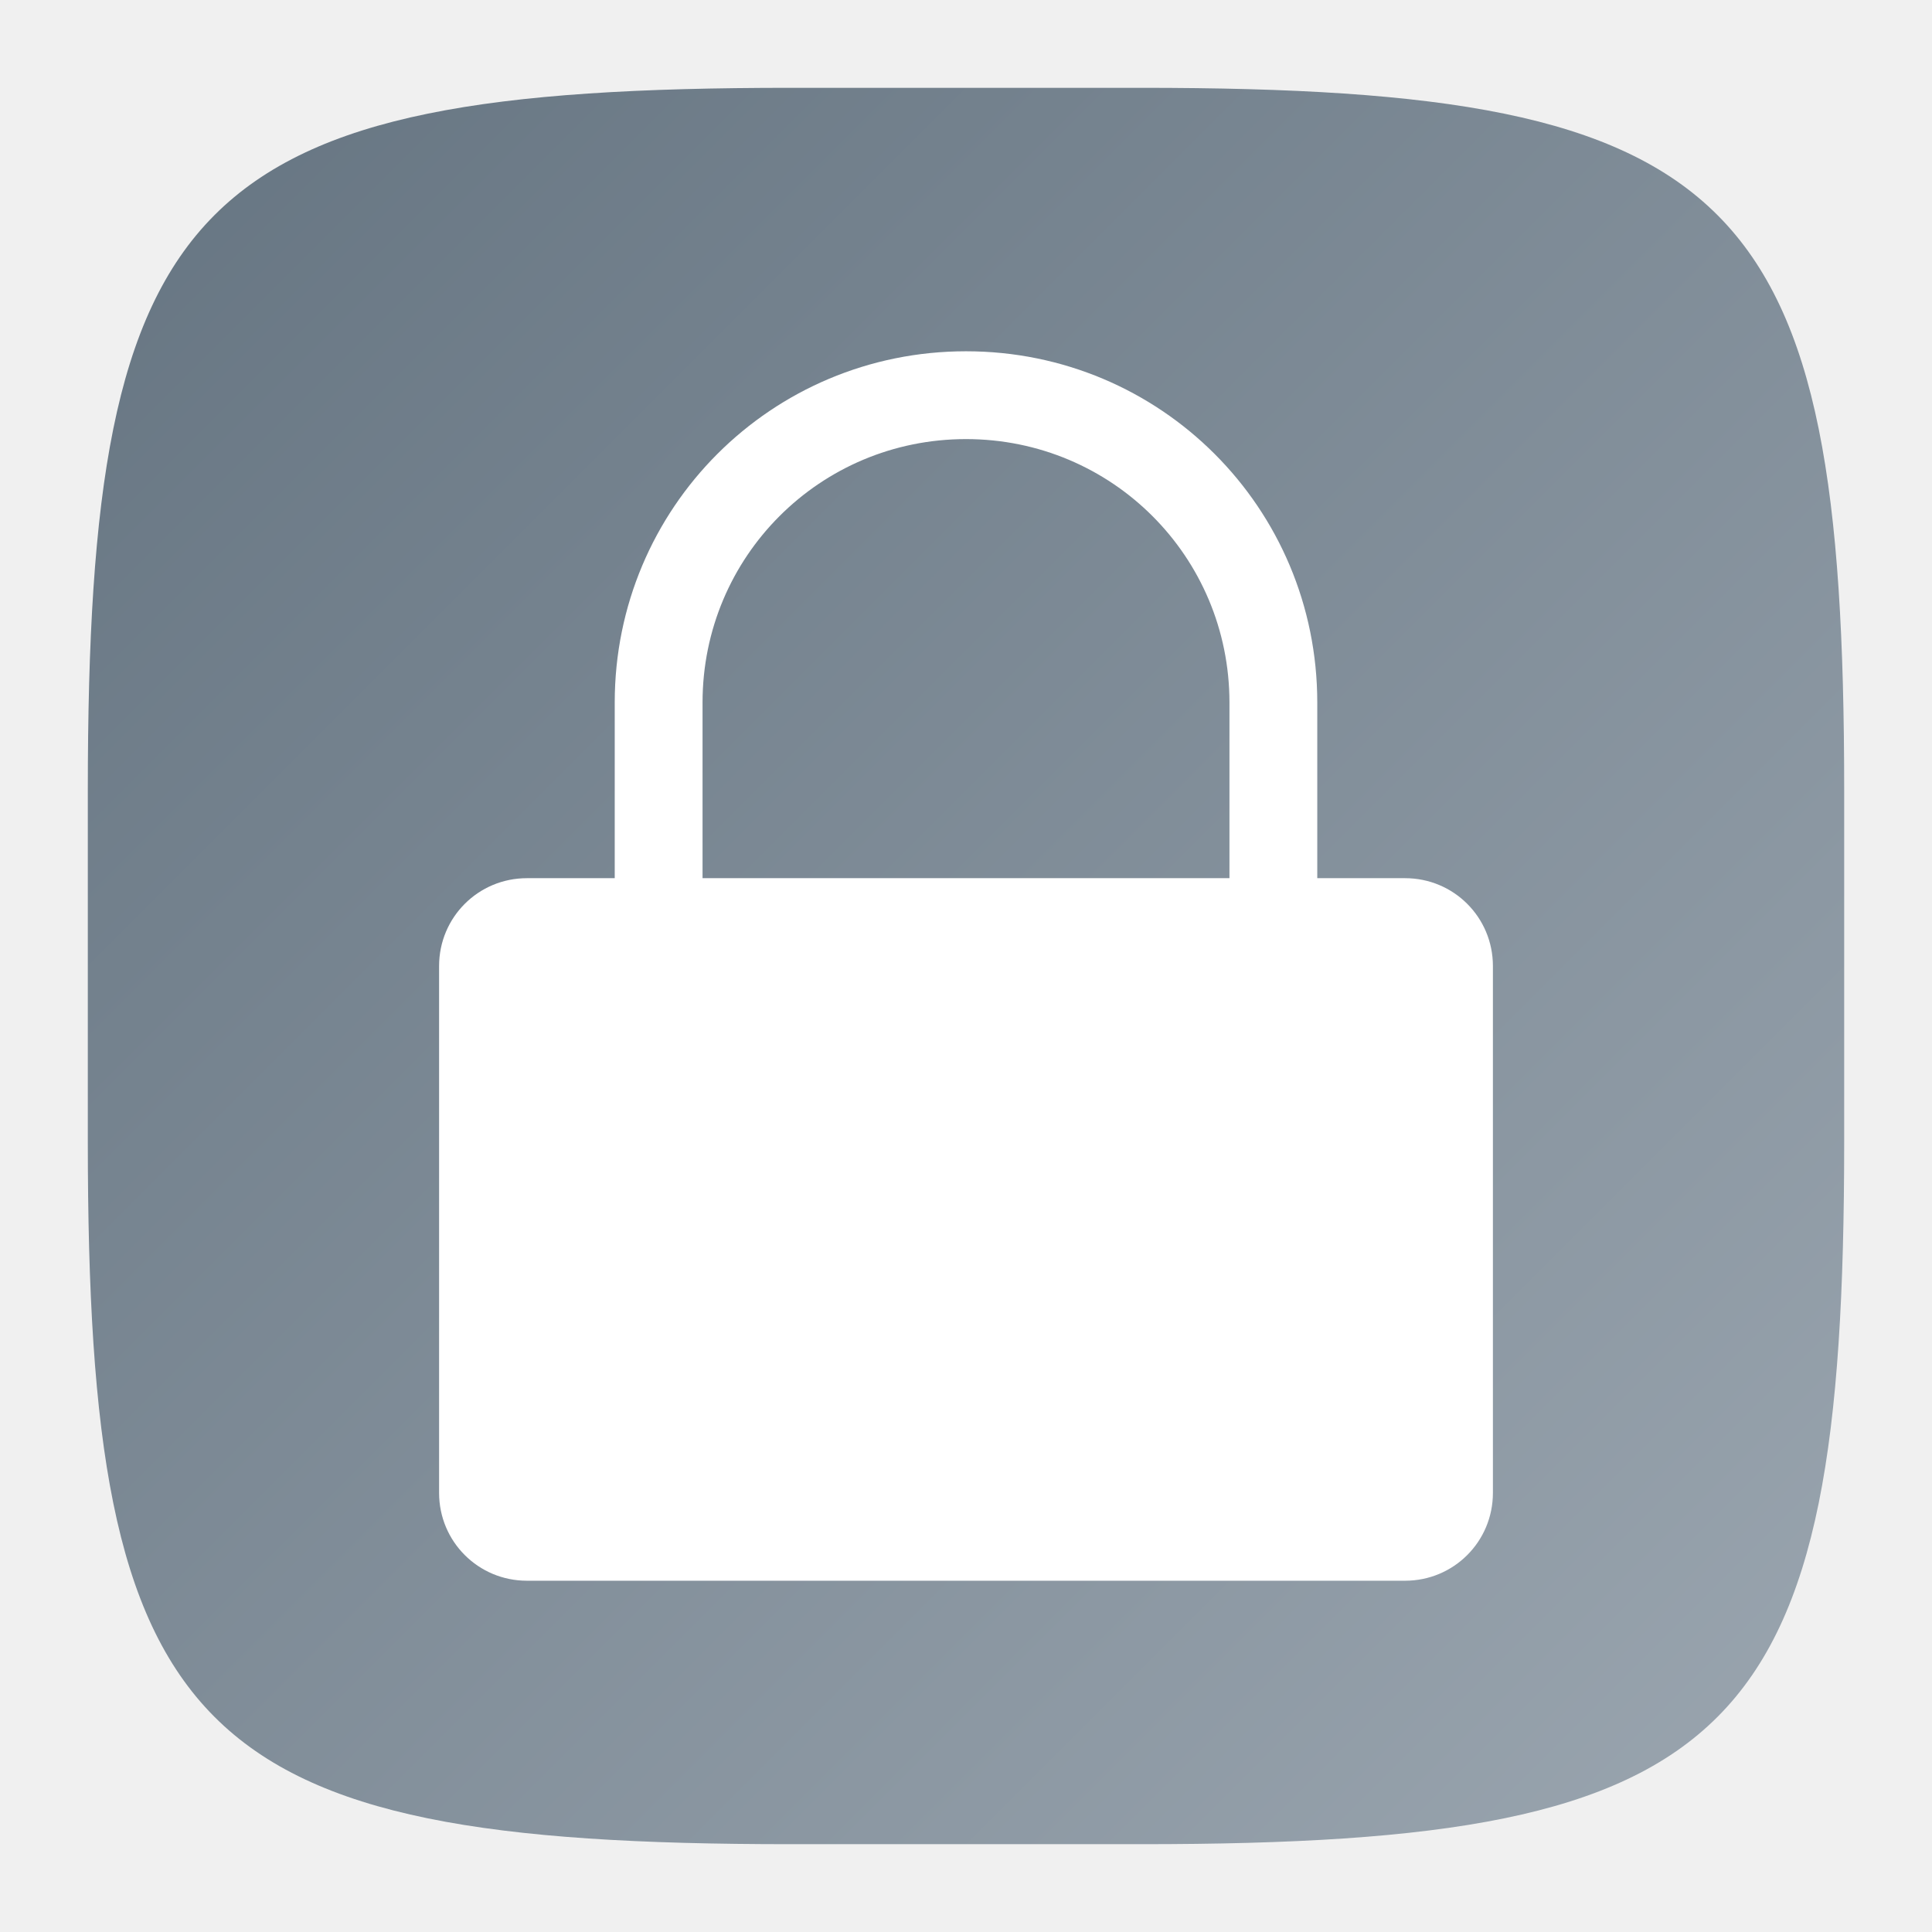
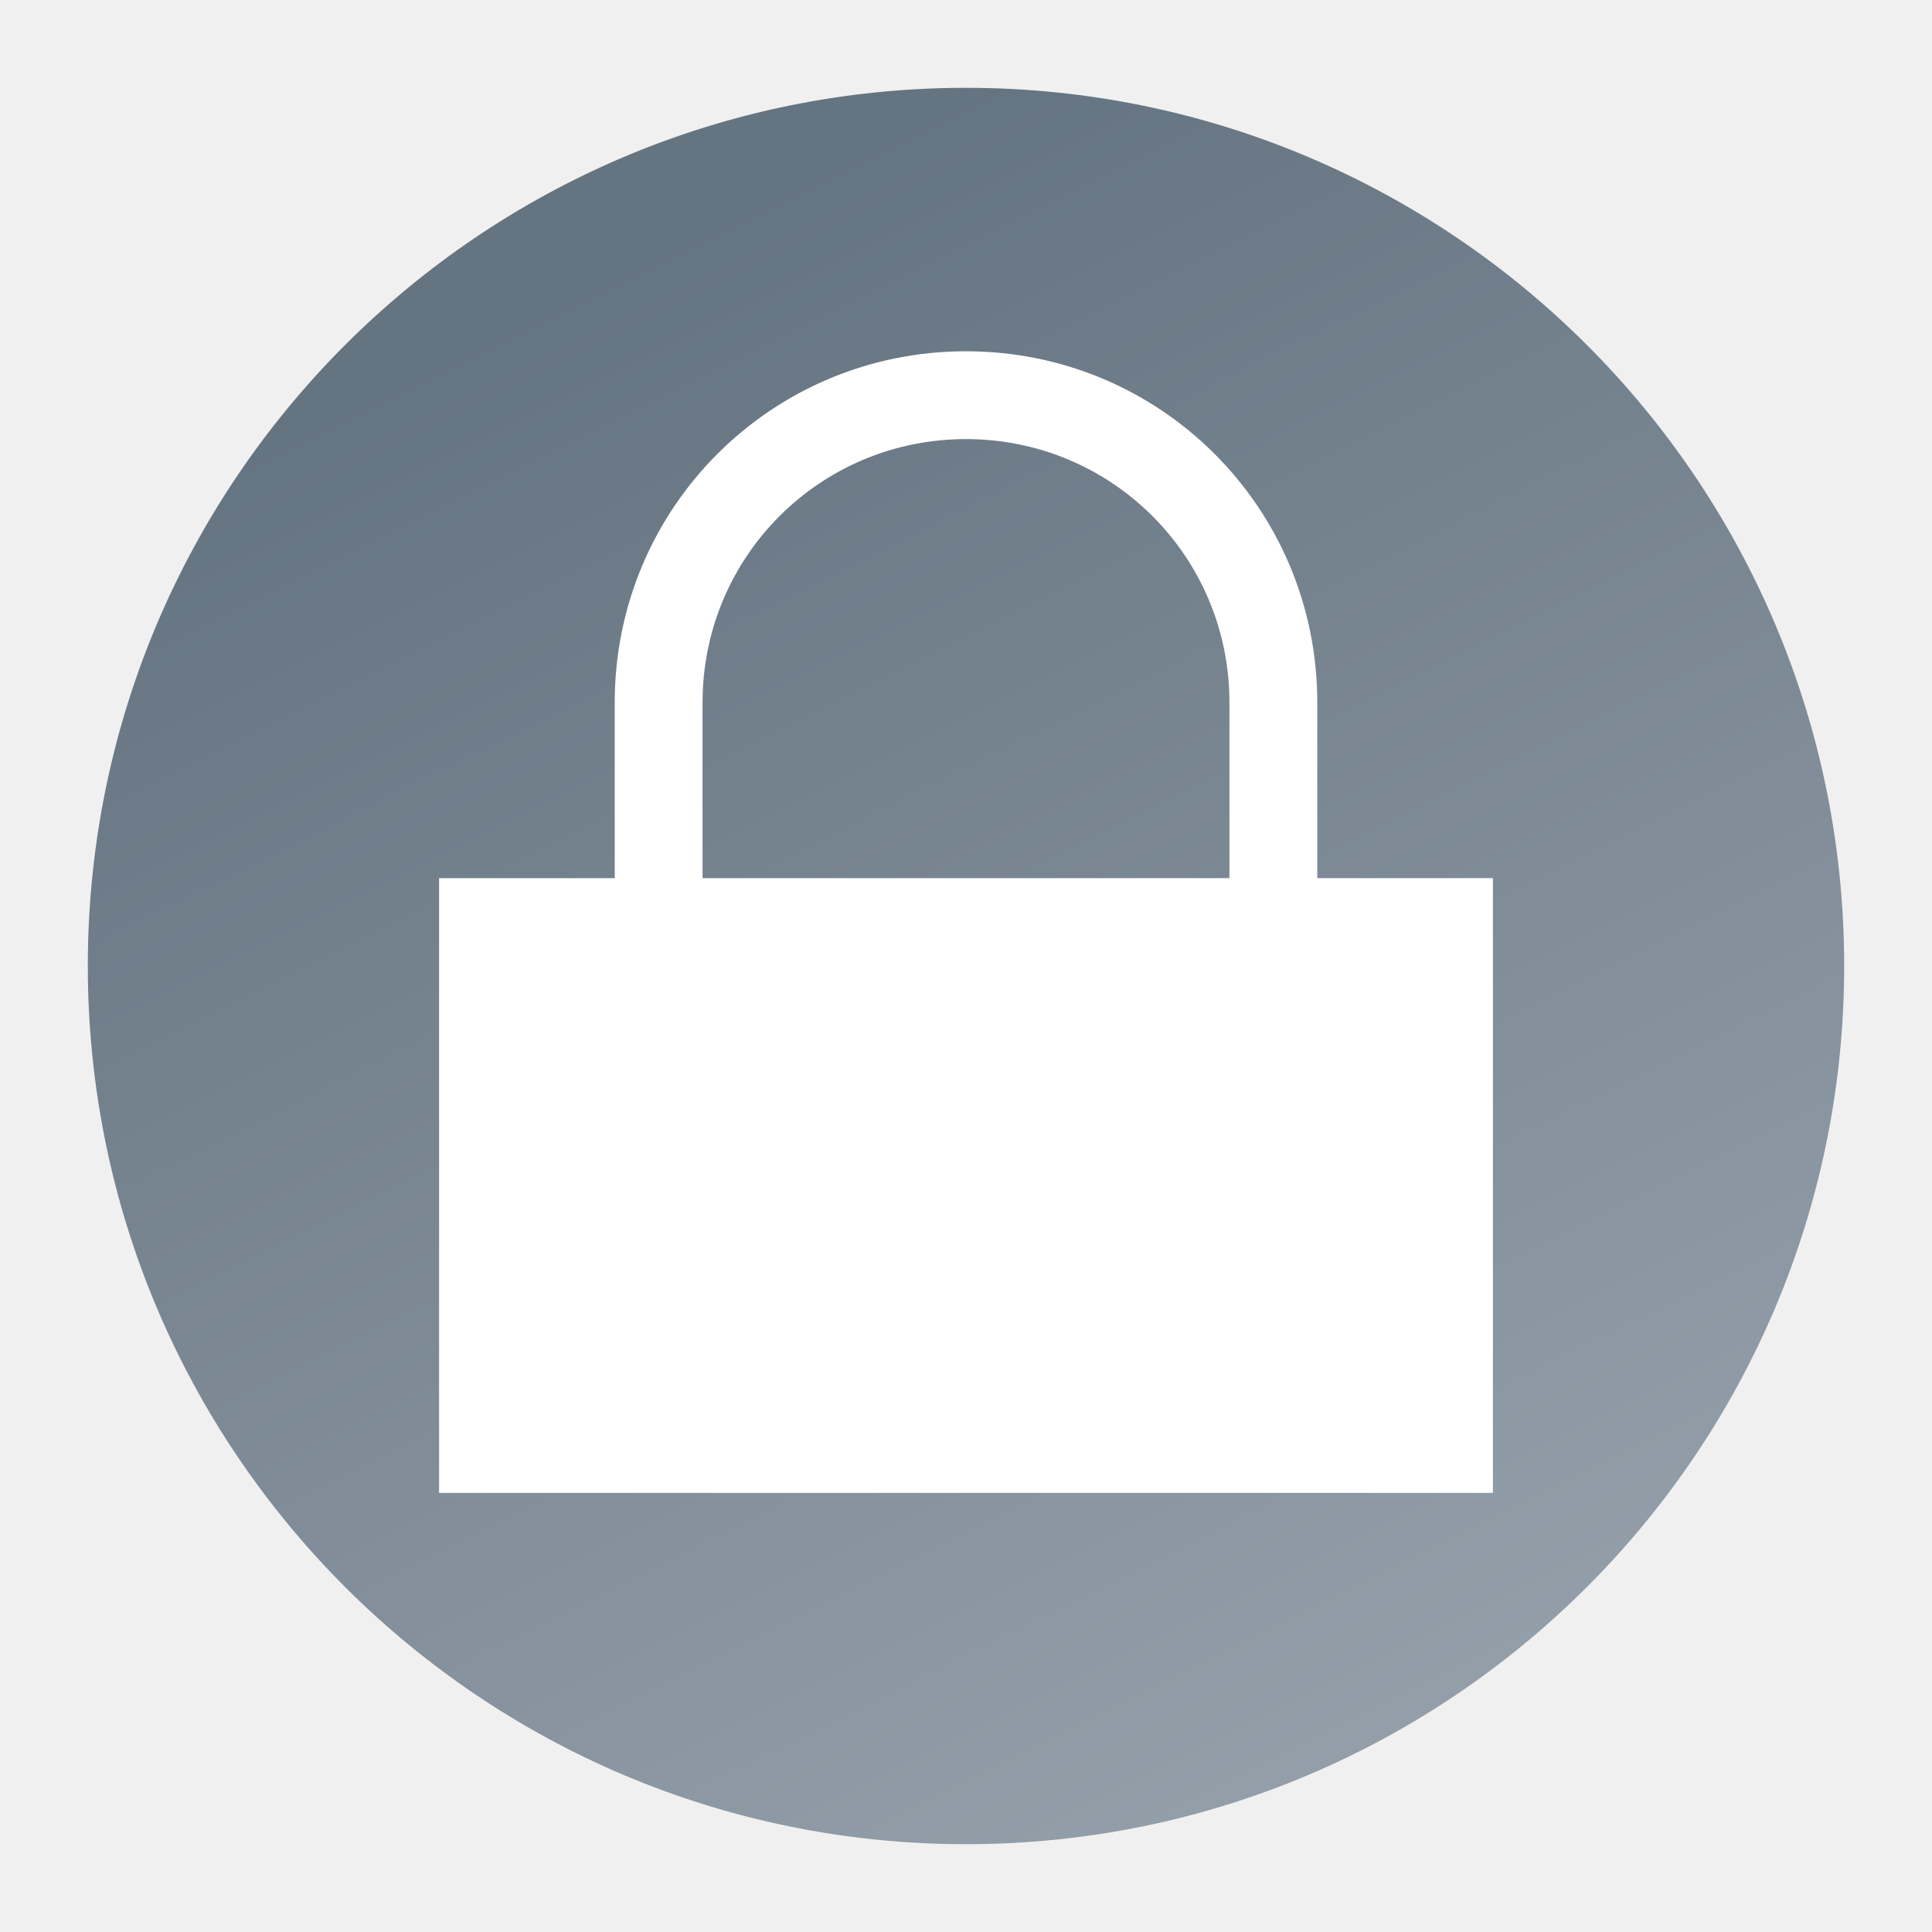
<svg xmlns="http://www.w3.org/2000/svg" xmlns:xlink="http://www.w3.org/1999/xlink" width="22" height="22" viewBox="0 0 22 22" version="1.1" id="svg5">
  <defs id="defs2">
-     <linearGradient xlink:href="#linearGradient2116" id="linearGradient3500" x1="2" y1="2" x2="28.667" y2="28.667" gradientUnits="userSpaceOnUse" gradientTransform="matrix(0.75,0,0,0.75,-0.5,-0.5)" />
+     <linearGradient xlink:href="#linearGradient2116" id="linearGradient2881" x1="16" y1="3" x2="29" y2="29" gradientUnits="userSpaceOnUse" gradientTransform="matrix(0.7692307,0,0,0.7692307,-1.307692,-1.307692)" />
    <linearGradient id="linearGradient2116">
      <stop style="stop-color:#657481;stop-opacity:1;" offset="0" id="stop2112" />
      <stop style="stop-color:#9ba6b0;stop-opacity:1;" offset="1" id="stop2114" />
    </linearGradient>
  </defs>
-   <path id="path530" style="fill:url(#linearGradient3500);fill-opacity:1.0;stroke-width:0.75;stroke-linecap:round;stroke-linejoin:round" d="M 9,1 C 2.174,1 1,2.205 1,9 v 4 c 0,6.795 1.174,8 8,8 h 4 c 6.826,0 8,-1.205 8,-8 V 9 C 21,2.205 19.826,1 13,1 Z" />
-   <path id="rect346" style="fill:#ffffff;stroke-width:1.069;stroke-linecap:round;stroke-linejoin:round" d="M 11,4 C 8.784,4 7,5.784 7,8 v 2 h -1 c -0.554,0 -1,0.446 -1,1 v 6 c 0,0.554 0.446,1 1,1 H 16 c 0.554,0 1,-0.446 1,-1 v -6 c 0,-0.554 -0.446,-1 -1,-1 H 15 V 8 C 15,5.784 13.216,4 11,4 Z m 0,1 c 1.662,0 3,1.338 3,3 v 2 H 8 V 8 C 8,6.338 9.338,5 11,5 Z" />
+   <circle style="fill:url(#linearGradient2881);stroke:none;stroke-width:1.538;stroke-linecap:round;stroke-linejoin:round;stroke-dasharray:none;stroke-opacity:1" id="path2873" cx="11" cy="11" r="10" />
+   <path id="rect346" style="fill:#ffffff;stroke-width:1.069;stroke-linecap:round;stroke-linejoin:round" d="M 11,4 C 8.784,4 7,5.784 7,8 v 2 H 5 v 7 H 17 V 10 H 15 V 8 C 15,5.784 13.216,4 11,4 Z m 0,1 c 1.662,0 3,1.338 3,3 v 2 H 8 V 8 C 8,6.338 9.338,5 11,5 Z" />
</svg>
